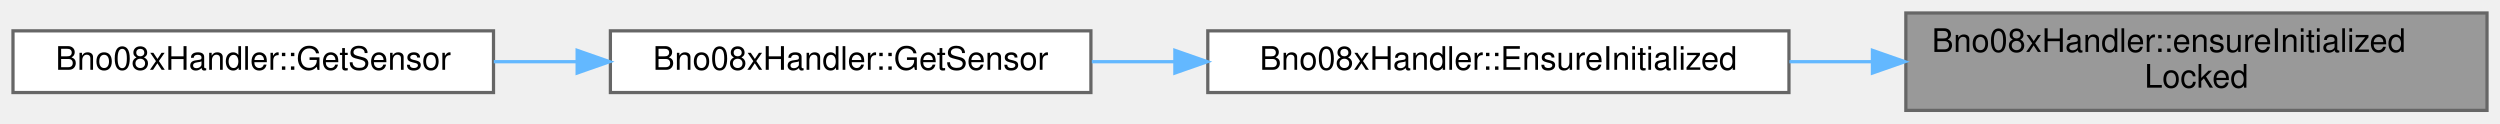
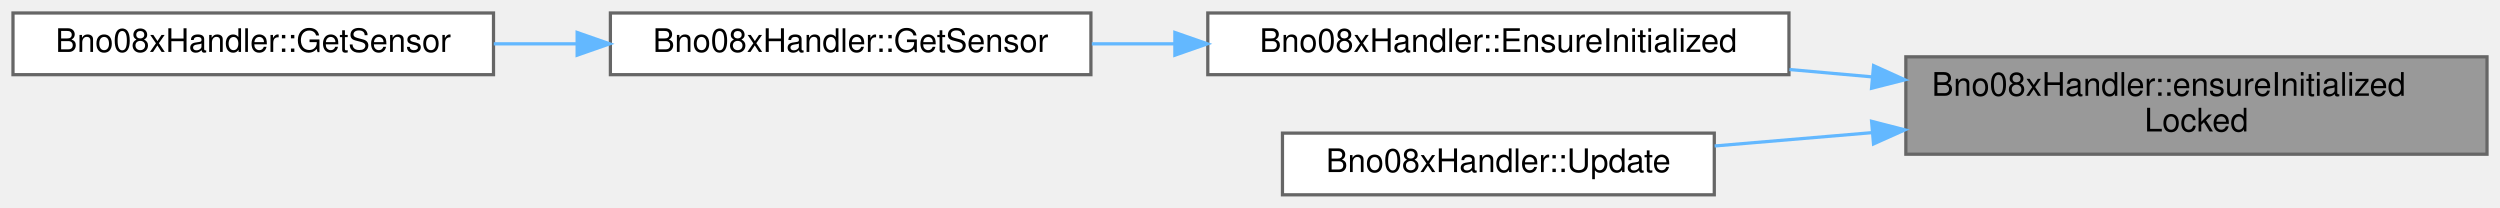
- <svg xmlns="http://www.w3.org/2000/svg" xmlns:xlink="http://www.w3.org/1999/xlink" width="770pt" height="38pt" viewBox="0.00 0.00 770.00 38.00">
-   <g id="graph0" class="graph" transform="scale(1 1) rotate(0) translate(4 34)">
+ <svg xmlns="http://www.w3.org/2000/svg" xmlns:xlink="http://www.w3.org/1999/xlink" width="770pt" height="64pt" viewBox="0.00 0.00 770.00 64.00">
+   <g id="graph0" class="graph" transform="scale(1 1) rotate(0) translate(4 60)">
    <g id="Node000001" class="node">
      <g id="a_Node000001">
        <a xlink:title="Internal: ensure initialized (assumes mutex is held).">
-           <polygon fill="#999999" stroke="#666666" points="762,-30 583,-30 583,0 762,0 762,-30" />
-           <text text-anchor="start" x="591" y="-18" font-family="Helvetica,sans-Serif" font-size="10.00">Bno08xHandler::ensureInitialized</text>
-           <text text-anchor="middle" x="672.5" y="-7" font-family="Helvetica,sans-Serif" font-size="10.00">Locked</text>
+           <polygon fill="#999999" stroke="#666666" points="762,-42.5 583,-42.5 583,-12.5 762,-12.5 762,-42.5" />
+           <text text-anchor="start" x="591" y="-30.5" font-family="Helvetica,sans-Serif" font-size="10.00">Bno08xHandler::ensureInitialized</text>
+           <text text-anchor="middle" x="672.5" y="-19.5" font-family="Helvetica,sans-Serif" font-size="10.00">Locked</text>
        </a>
      </g>
    </g>
    <g id="Node000002" class="node">
      <g id="a_Node000002">
        <a xlink:href="classBno08xHandler.html#afab341345c8ed8fed1a218e0df18c4aa" target="_top" xlink:title="Ensure the BNO08x is initialized (lazy init entrypoint).">
-           <polygon fill="white" stroke="#666666" points="547,-24.5 368,-24.5 368,-5.5 547,-5.5 547,-24.5" />
-           <text text-anchor="middle" x="457.5" y="-12.5" font-family="Helvetica,sans-Serif" font-size="10.00">Bno08xHandler::EnsureInitialized</text>
+           <polygon fill="white" stroke="#666666" points="547,-56 368,-56 368,-37 547,-37 547,-56" />
+           <text text-anchor="middle" x="457.5" y="-44" font-family="Helvetica,sans-Serif" font-size="10.00">Bno08xHandler::EnsureInitialized</text>
        </a>
      </g>
    </g>
    <g id="edge1_Node000001_Node000002" class="edge">
      <g id="a_edge1_Node000001_Node000002">
        <a xlink:title=" ">
-           <path fill="none" stroke="#63b8ff" d="M572.46,-15C564.01,-15 555.5,-15 547.14,-15" />
-           <polygon fill="#63b8ff" stroke="#63b8ff" points="572.71,-18.5 582.71,-15 572.71,-11.5 572.71,-18.5" />
+           <path fill="none" stroke="#63b8ff" d="M572.73,-36.31C564.2,-37.07 555.59,-37.84 547.14,-38.59" />
+           <polygon fill="#63b8ff" stroke="#63b8ff" points="573.06,-39.79 582.71,-35.42 572.44,-32.82 573.06,-39.79" />
+         </a>
+       </g>
+     </g>
+     <g id="Node000005" class="node">
+       <g id="a_Node000005">
+         <a xlink:href="classBno08xHandler.html#a74cdf0328224c1a3fad944bbf1312e7e" target="_top" xlink:title="Update sensor - must be called regularly to pump the SH-2 service loop.">
+           <polygon fill="white" stroke="#666666" points="524,-19 391,-19 391,0 524,0 524,-19" />
+           <text text-anchor="middle" x="457.5" y="-7" font-family="Helvetica,sans-Serif" font-size="10.00">Bno08xHandler::Update</text>
+         </a>
+       </g>
+     </g>
+     <g id="edge4_Node000001_Node000005" class="edge">
+       <g id="a_edge4_Node000001_Node000005">
+         <a xlink:title=" ">
+           <path fill="none" stroke="#63b8ff" d="M572.53,-19.14C556.1,-17.75 539.43,-16.34 524.1,-15.04" />
+           <polygon fill="#63b8ff" stroke="#63b8ff" points="572.45,-22.64 582.71,-20 573.04,-15.67 572.45,-22.64" />
        </a>
      </g>
    </g>
    <g id="Node000003" class="node">
      <g id="a_Node000003">
        <a xlink:href="classBno08xHandler.html#a57e2952c0438e800c091cd0e3ebcdaf5" target="_top" xlink:title="Get direct access to the underlying sensor driver (type-erased).">
-           <polygon fill="white" stroke="#666666" points="332,-24.5 184,-24.5 184,-5.5 332,-5.5 332,-24.5" />
-           <text text-anchor="middle" x="258" y="-12.5" font-family="Helvetica,sans-Serif" font-size="10.00">Bno08xHandler::GetSensor</text>
+           <polygon fill="white" stroke="#666666" points="332,-56 184,-56 184,-37 332,-37 332,-56" />
+           <text text-anchor="middle" x="258" y="-44" font-family="Helvetica,sans-Serif" font-size="10.00">Bno08xHandler::GetSensor</text>
        </a>
      </g>
    </g>
    <g id="edge2_Node000002_Node000003" class="edge">
      <g id="a_edge2_Node000002_Node000003">
        <a xlink:title=" ">
-           <path fill="none" stroke="#63b8ff" d="M357.79,-15C349.2,-15 340.61,-15 332.28,-15" />
-           <polygon fill="#63b8ff" stroke="#63b8ff" points="357.86,-18.5 367.86,-15 357.86,-11.5 357.86,-18.5" />
+           <path fill="none" stroke="#63b8ff" d="M357.79,-46.5C349.2,-46.5 340.61,-46.5 332.28,-46.5" />
+           <polygon fill="#63b8ff" stroke="#63b8ff" points="357.86,-50 367.86,-46.5 357.86,-43 357.86,-50" />
        </a>
      </g>
    </g>
    <g id="Node000004" class="node">
      <g id="a_Node000004">
        <a xlink:href="classBno08xHandler.html#abf3a81e646ebd6dd0a10890e5be21d6d" target="_top" xlink:title="Const overload of GetSensor().">
-           <polygon fill="white" stroke="#666666" points="148,-24.5 0,-24.5 0,-5.5 148,-5.5 148,-24.5" />
-           <text text-anchor="middle" x="74" y="-12.5" font-family="Helvetica,sans-Serif" font-size="10.00">Bno08xHandler::GetSensor</text>
+           <polygon fill="white" stroke="#666666" points="148,-56 0,-56 0,-37 148,-37 148,-56" />
+           <text text-anchor="middle" x="74" y="-44" font-family="Helvetica,sans-Serif" font-size="10.00">Bno08xHandler::GetSensor</text>
        </a>
      </g>
    </g>
    <g id="edge3_Node000003_Node000004" class="edge">
      <g id="a_edge3_Node000003_Node000004">
        <a xlink:title=" ">
-           <path fill="none" stroke="#63b8ff" d="M173.48,-15C165.01,-15 156.44,-15 148.09,-15" />
-           <polygon fill="#63b8ff" stroke="#63b8ff" points="173.76,-18.5 183.76,-15 173.76,-11.5 173.76,-18.5" />
+           <path fill="none" stroke="#63b8ff" d="M173.48,-46.5C165.01,-46.5 156.44,-46.5 148.09,-46.5" />
+           <polygon fill="#63b8ff" stroke="#63b8ff" points="173.76,-50 183.76,-46.5 173.76,-43 173.76,-50" />
        </a>
      </g>
    </g>
  </g>
</svg>
